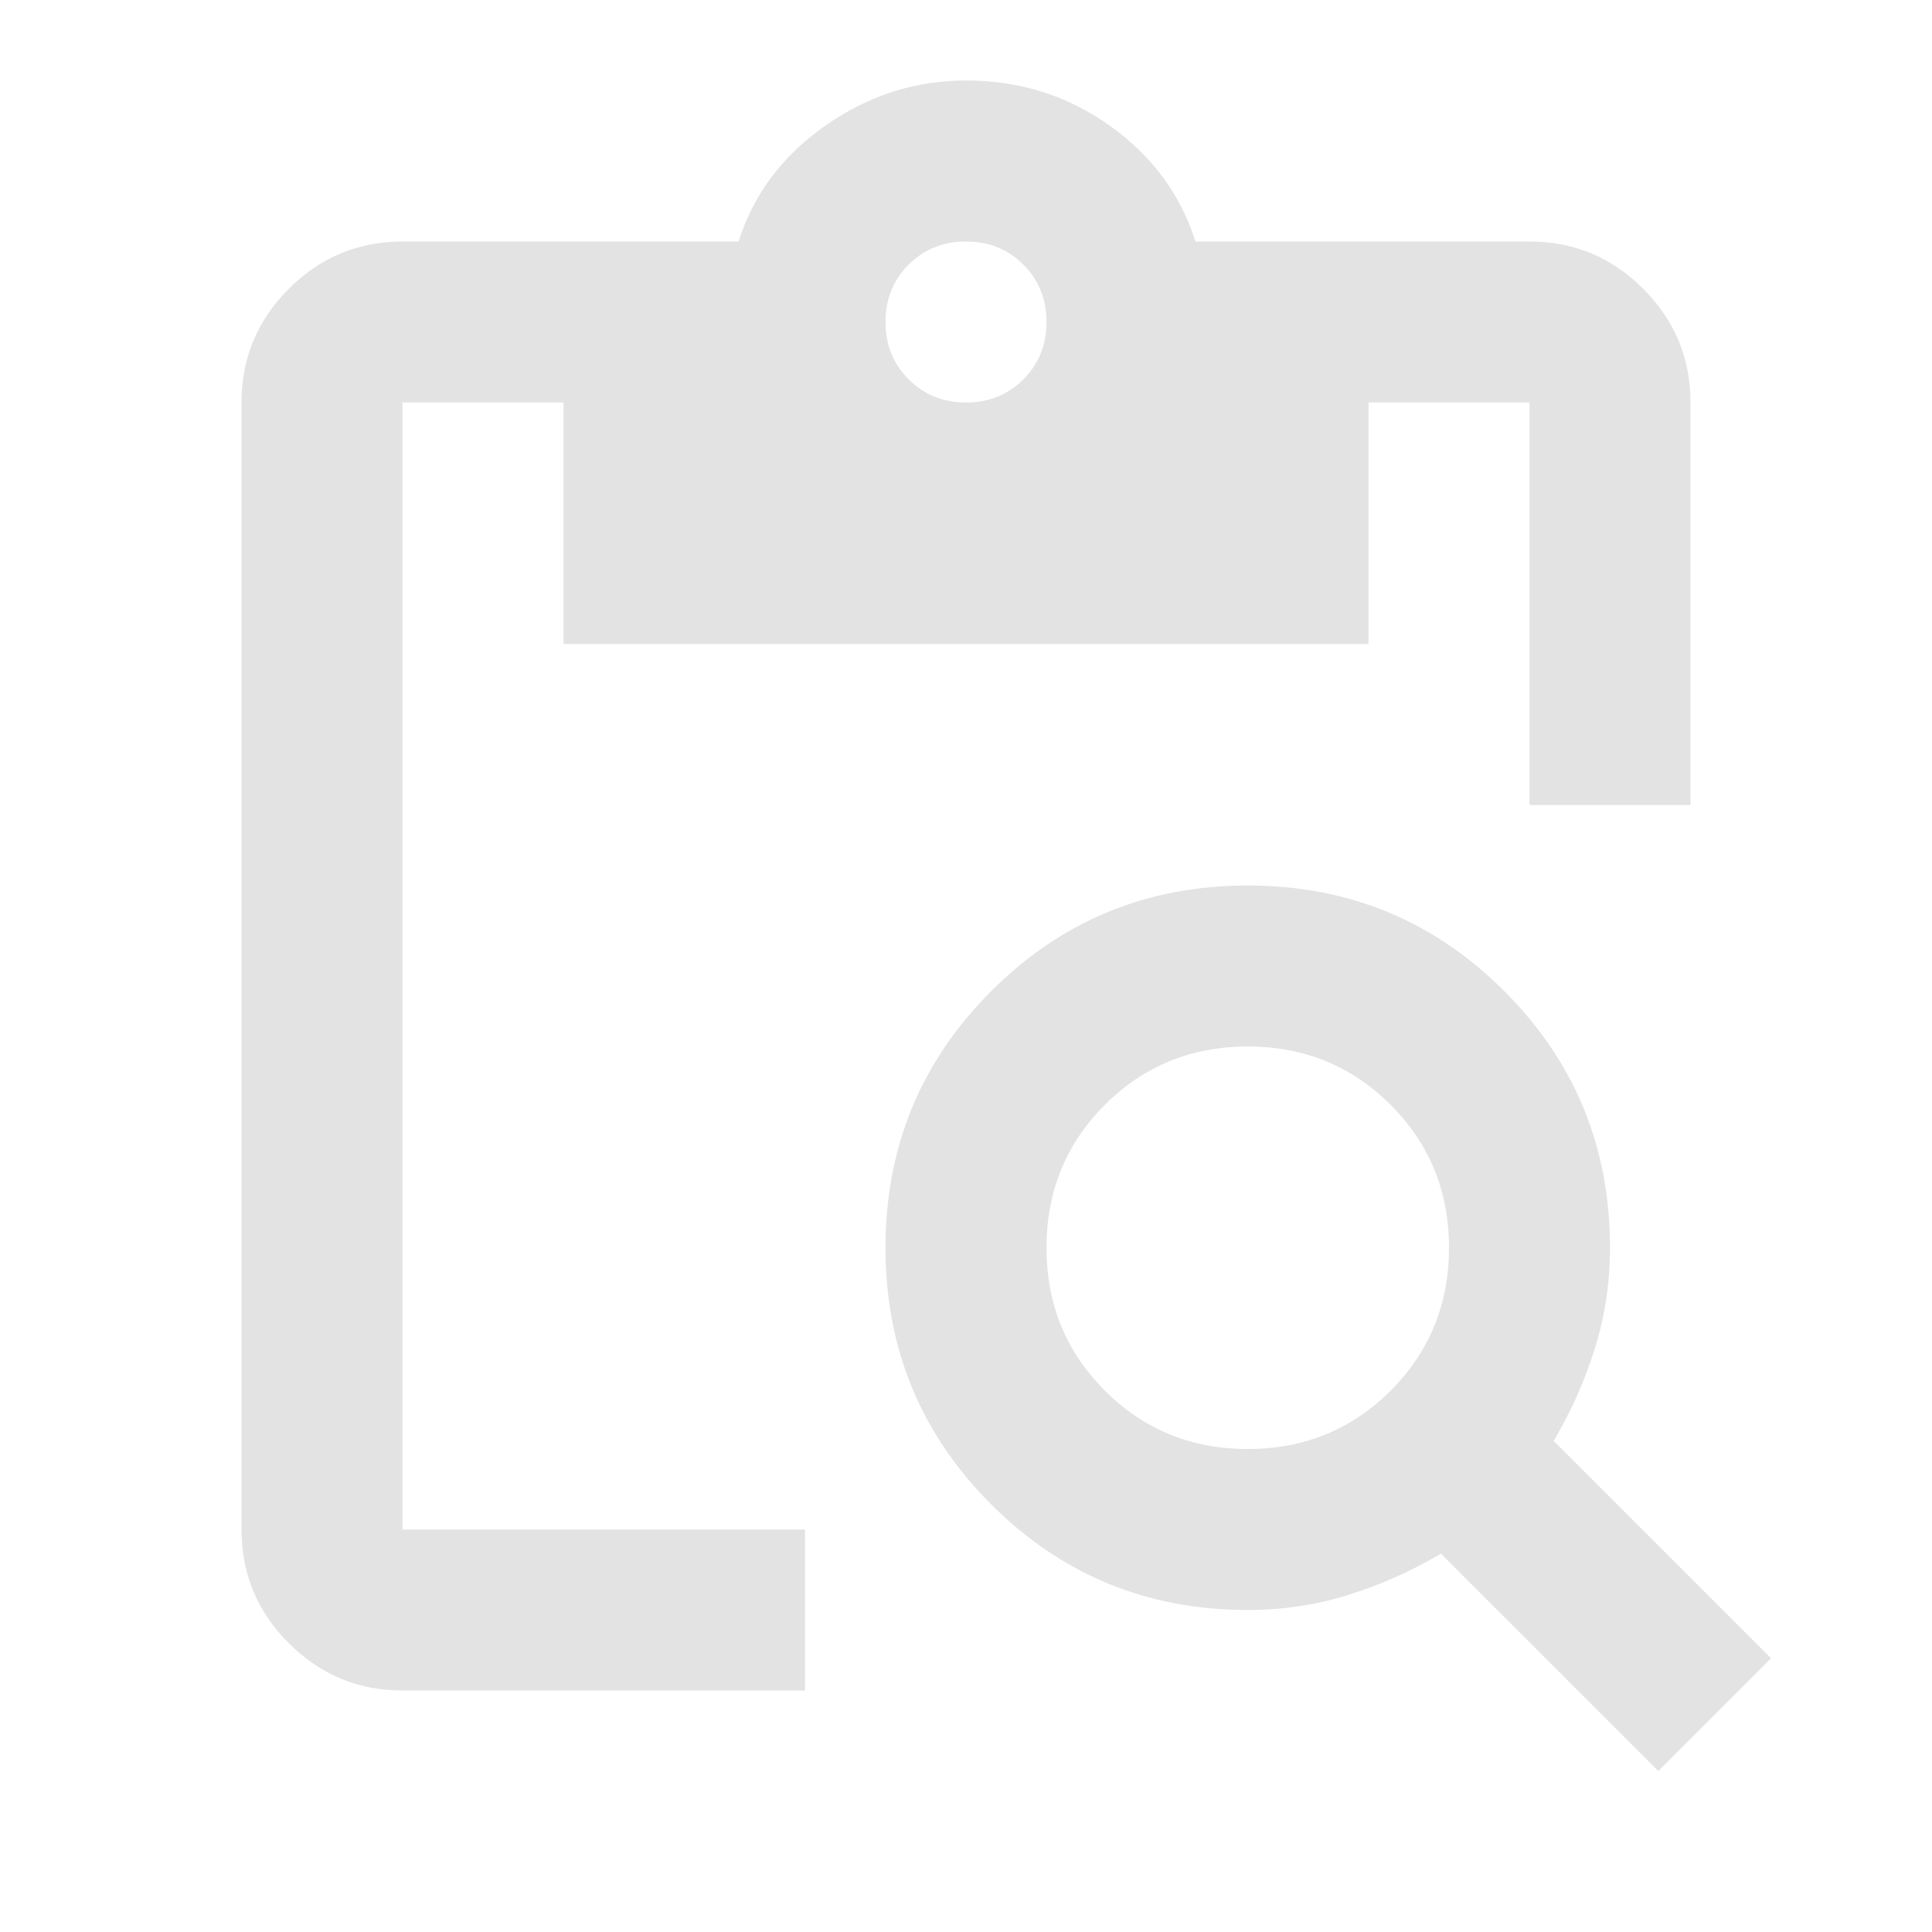
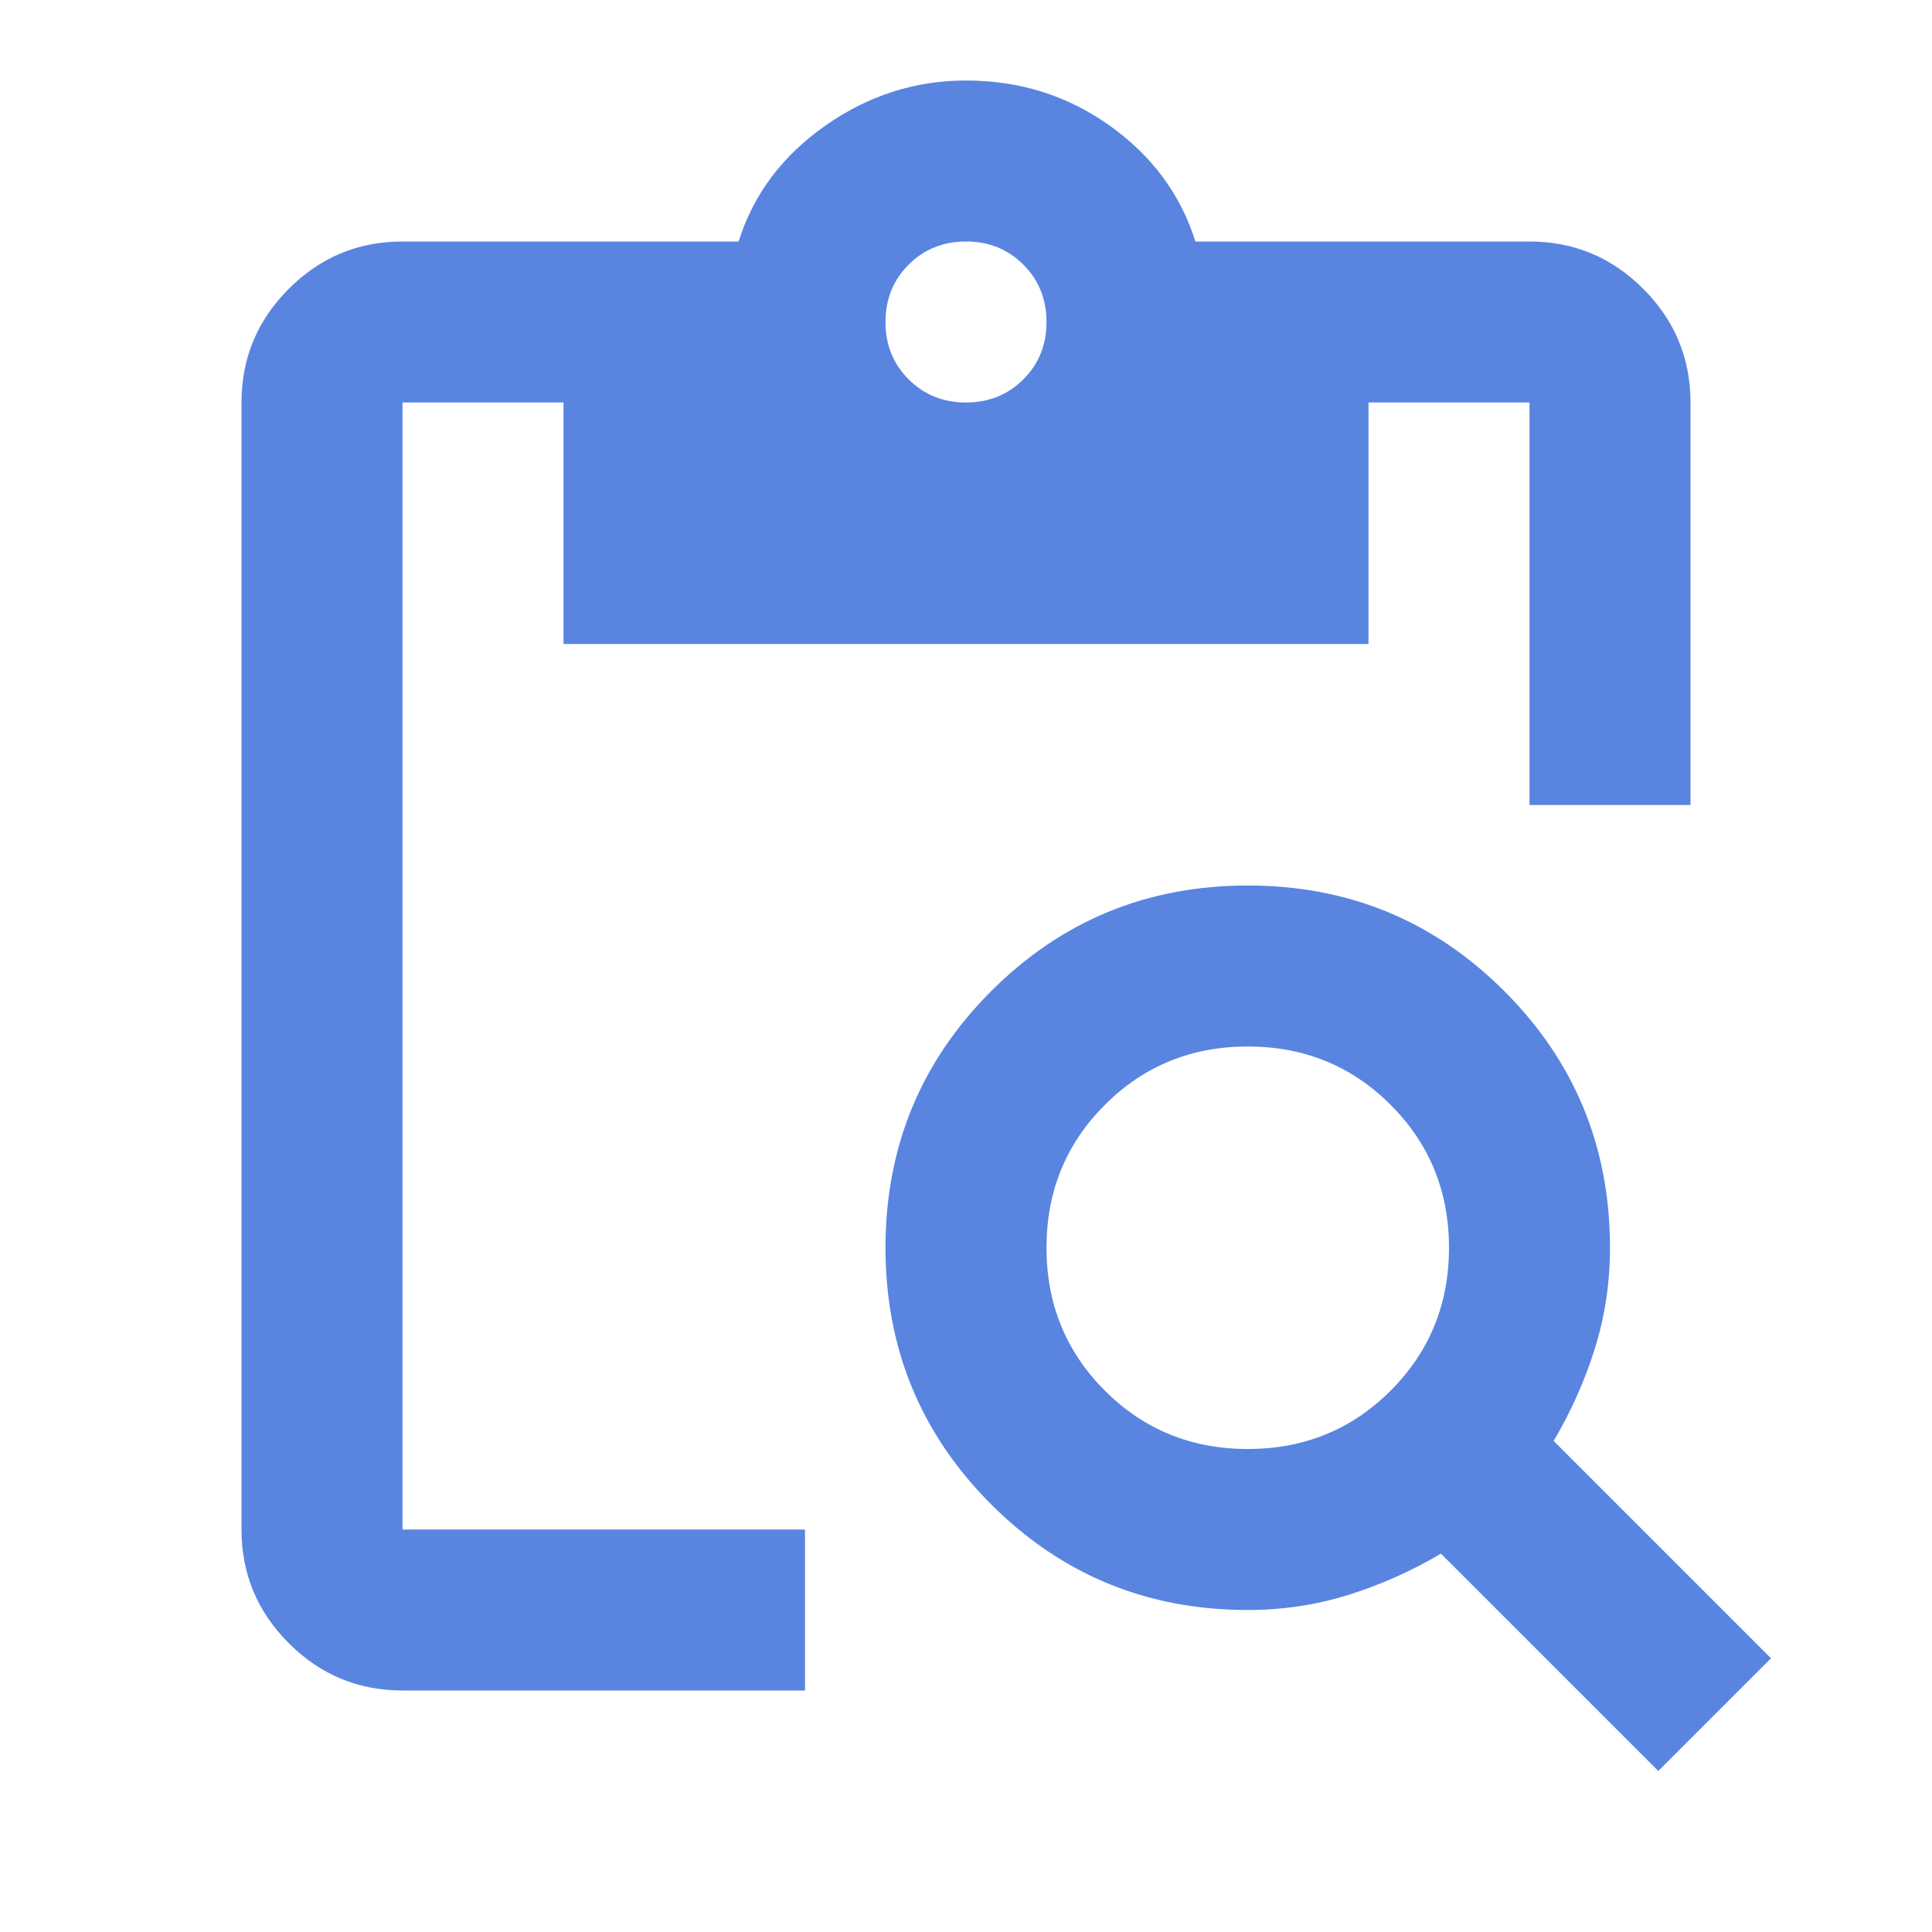
- <svg xmlns="http://www.w3.org/2000/svg" height="24px" viewBox="0 -960 960 960" width="24px" fill="#e3e3e3">
+ <svg xmlns="http://www.w3.org/2000/svg" height="24px" viewBox="0 -960 960 960" width="24px" fill="#5985E1">
  <path d="M824-80 716-188q-22 13-46 20.5t-50 7.5q-75 0-127.5-52.5T440-340q0-75 52.5-127.5T620-520q75 0 127.5 52.5T800-340q0 26-7.5 50T772-244l108 108-56 56ZM620-240q42 0 71-29t29-71q0-42-29-71t-71-29q-42 0-71 29t-29 71q0 42 29 71t71 29Zm220-320h-80v-200h-80v120H280v-120h-80v560h200v80H200q-33 0-56.5-23.5T120-200v-560q0-33 23.5-56.5T200-840h167q11-35 43-57.5t70-22.5q40 0 71.5 22.5T594-840h166q33 0 56.5 23.5T840-760v200ZM480-760q17 0 28.5-11.5T520-800q0-17-11.5-28.5T480-840q-17 0-28.5 11.5T440-800q0 17 11.5 28.5T480-760Z" />
</svg>
